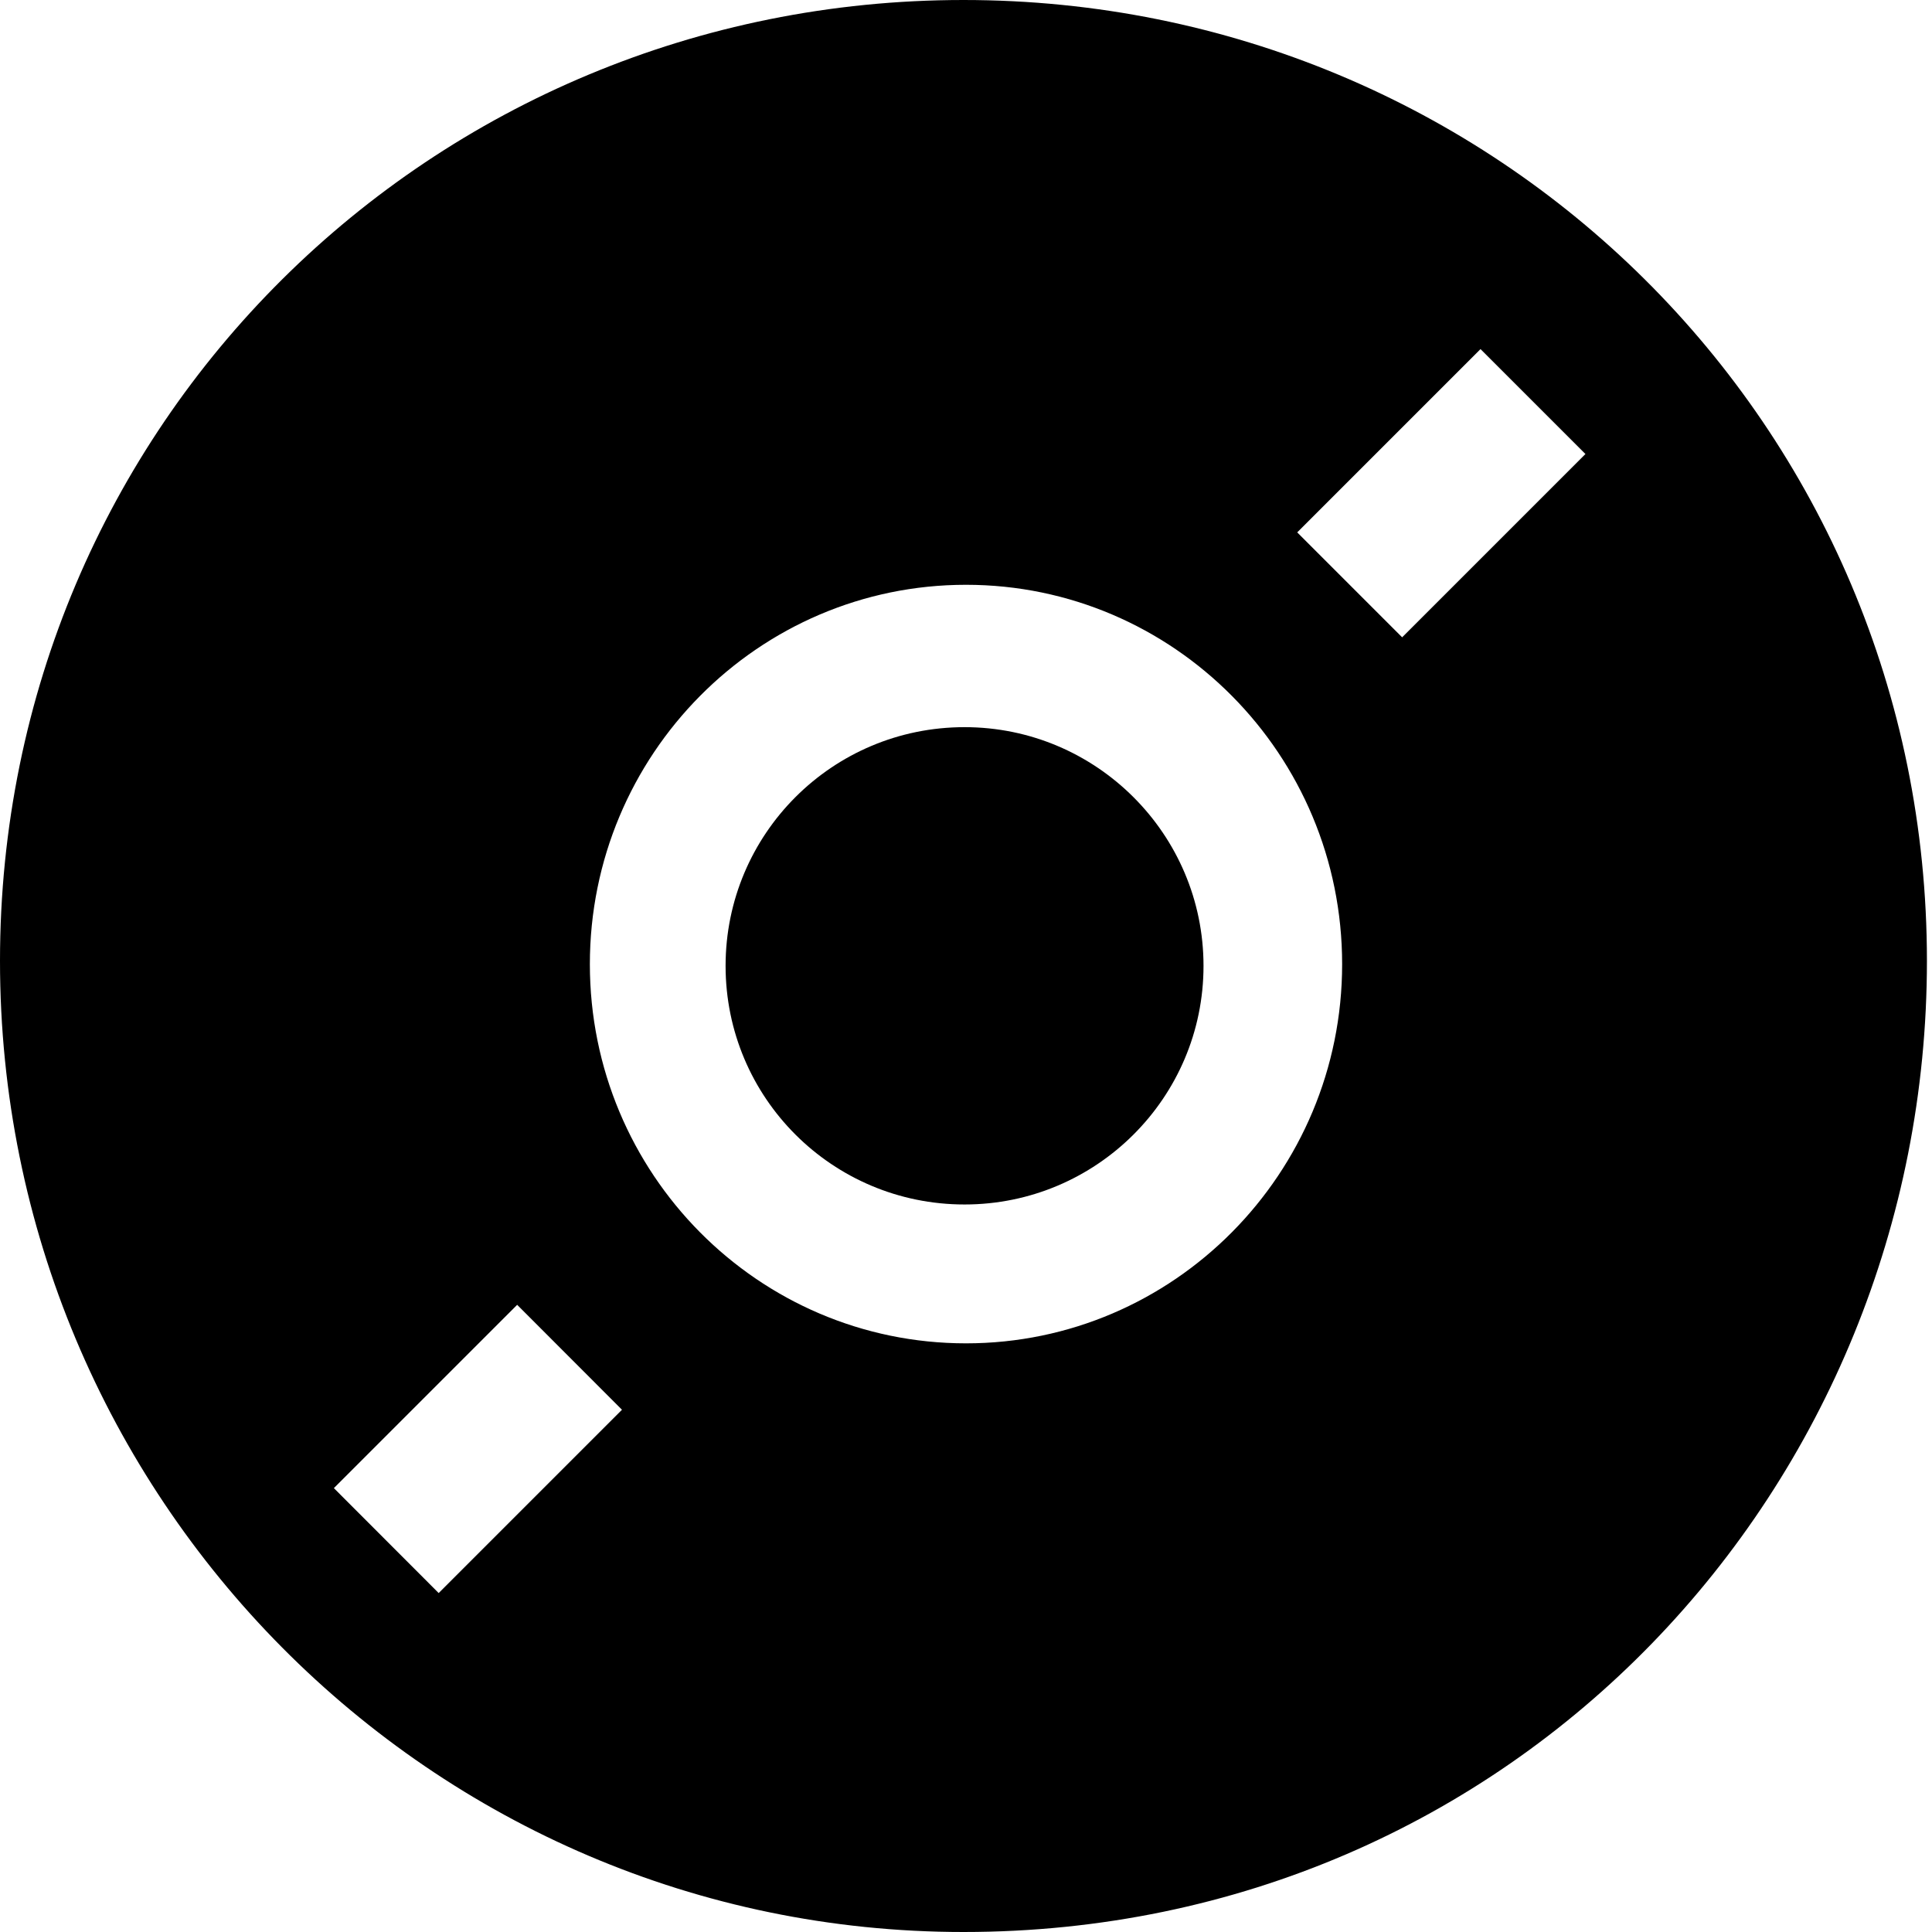
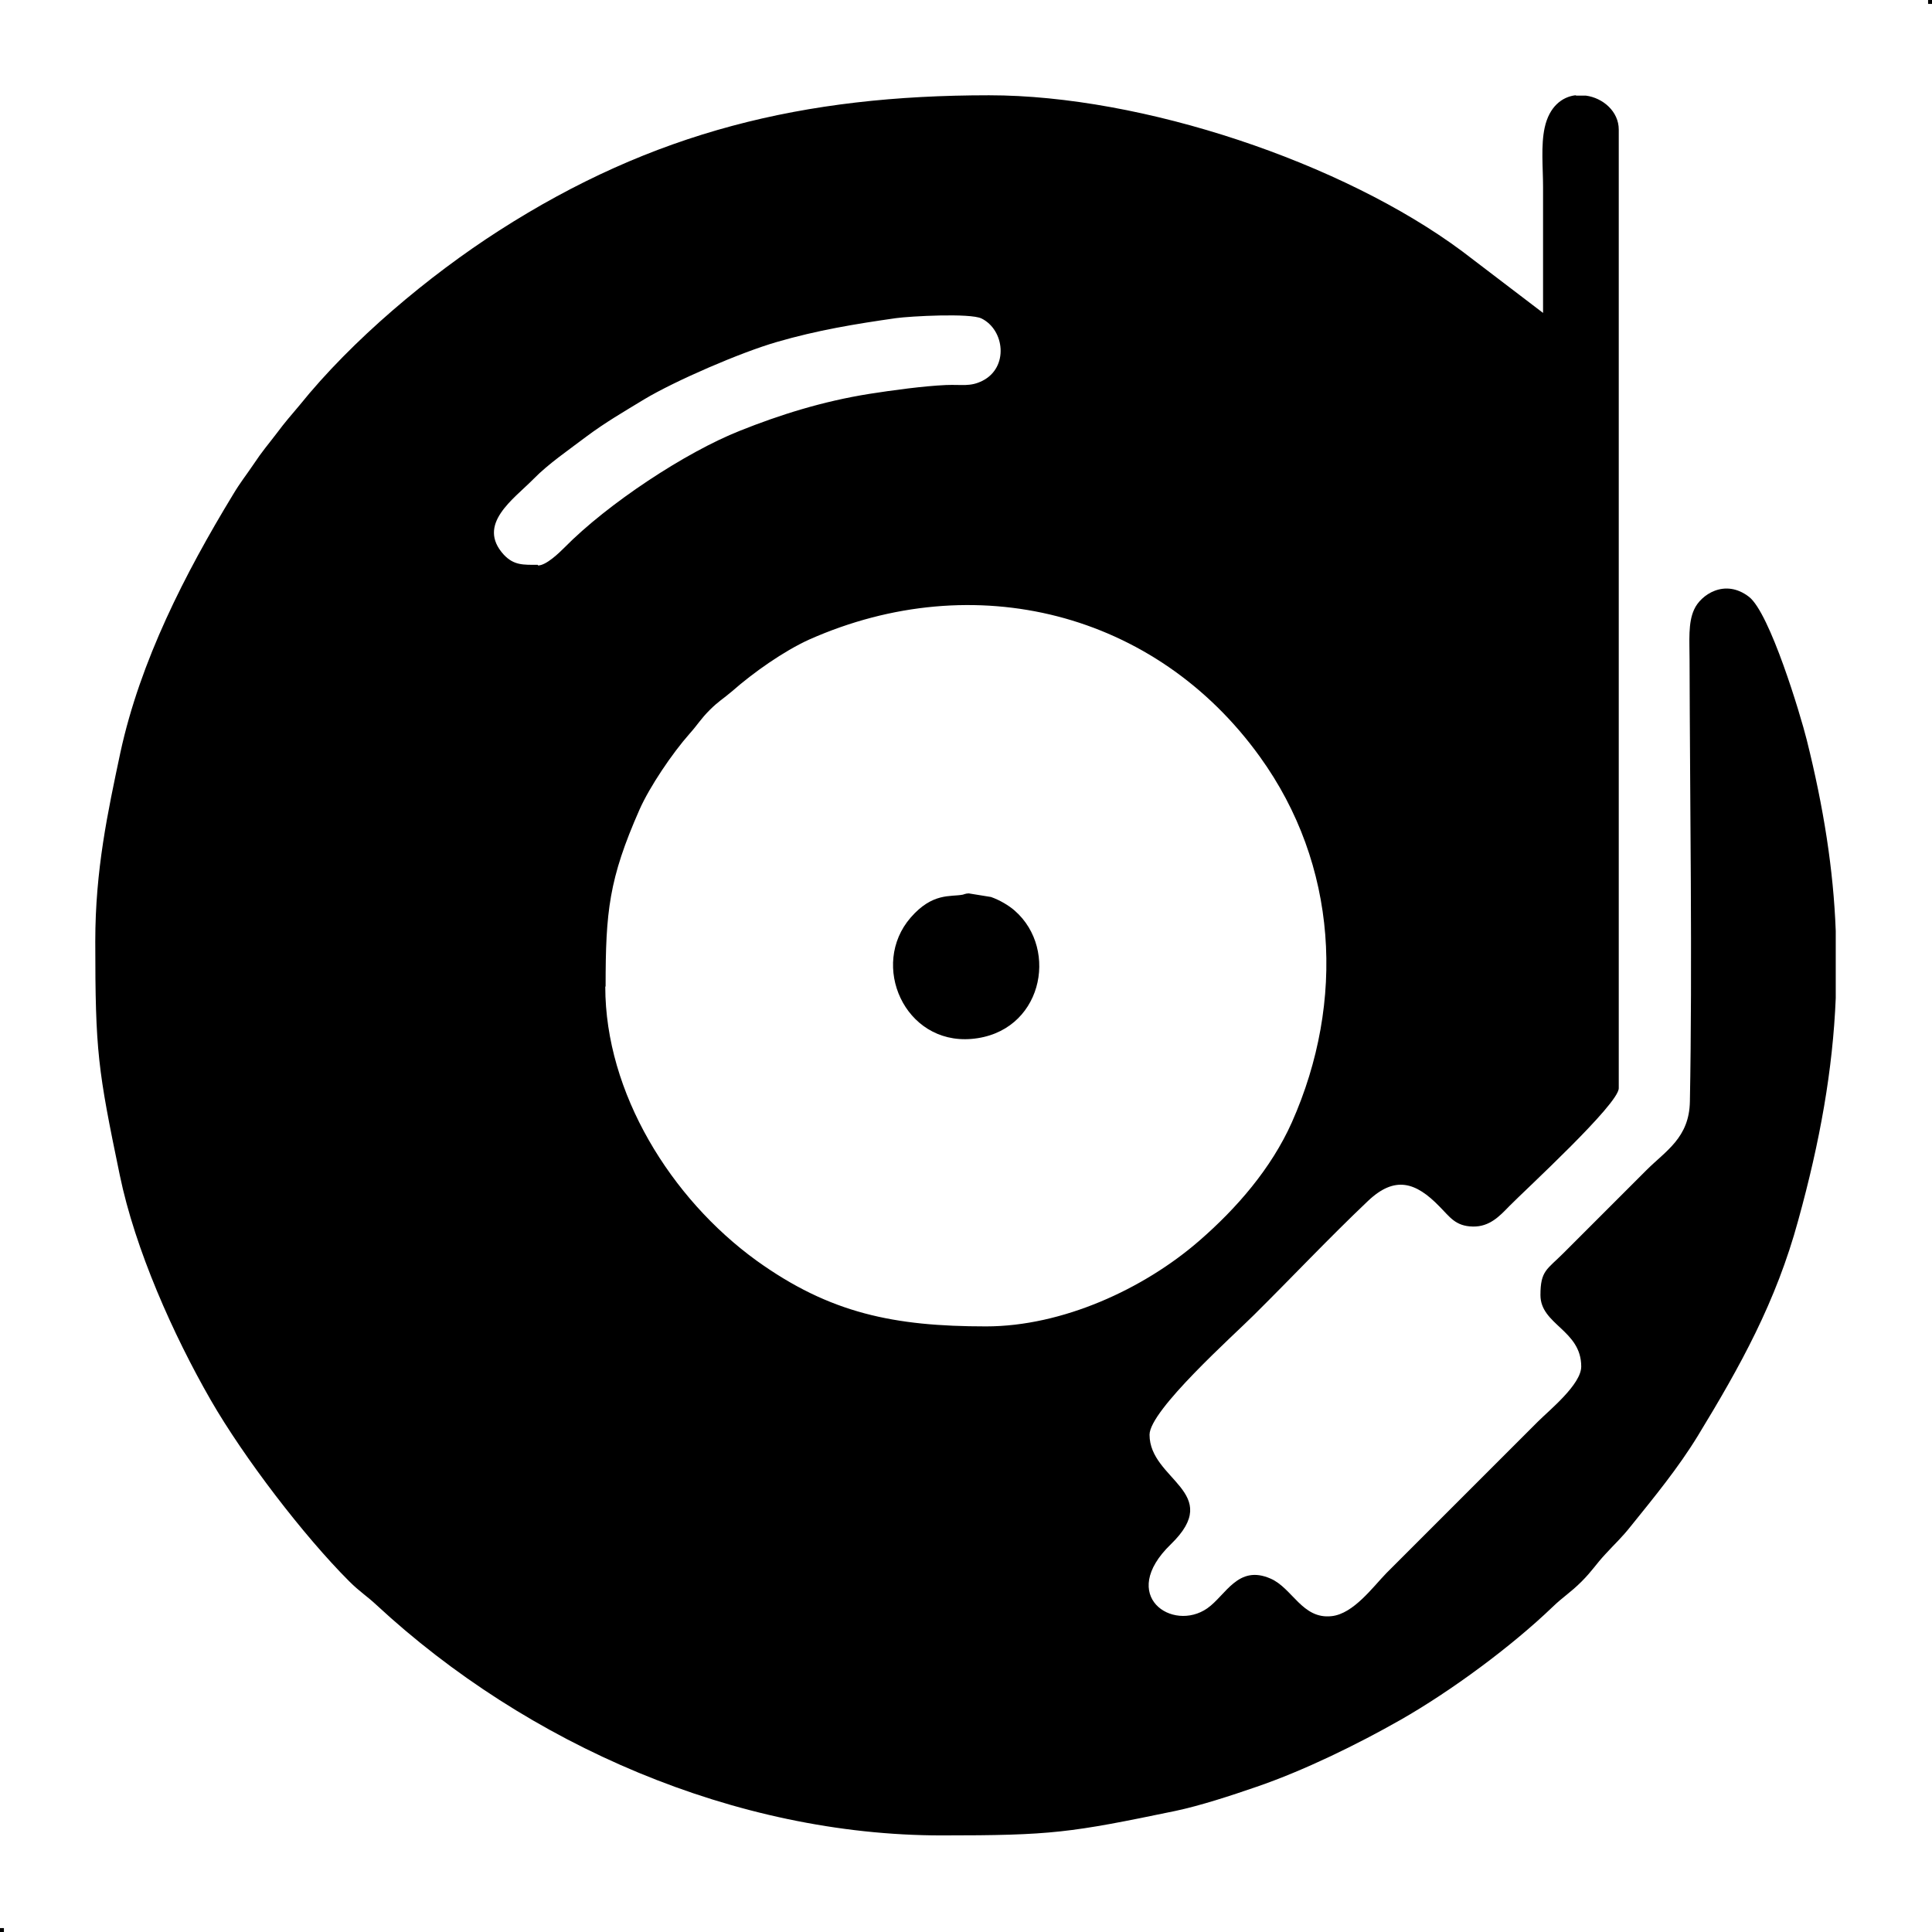
- <svg xmlns="http://www.w3.org/2000/svg" width="800px" height="800px" viewBox="0 0 16 16" version="1.1" class="si-glyph si-glyph-disc">
+ <svg xmlns="http://www.w3.org/2000/svg" xml:space="preserve" width="9.998mm" height="9.998mm" version="1.1" style="shape-rendering:geometricPrecision; text-rendering:geometricPrecision; image-rendering:optimizeQuality; fill-rule:evenodd; clip-rule:evenodd" viewBox="0 0 59.21 59.21">
  <defs>
- 
- </defs>
-   <g stroke="none" stroke-width="1" fill="none" fill-rule="evenodd">
-     <g>
-       <g transform="translate(3, 3)">
-         <rect transform="translate(8.52735, 0.71225) rotate(-45) translate(-8.52735, -0.71225) " x="7.527" y="0.212" width="2.146" height="1.229">
- 
- </rect>
-         <rect transform="translate(1.24955, 9.34505) rotate(225.0324) translate(-1.24955, -9.34505) " x="0.75" y="8.345" width="1.229" height="2.146">
- 
- </rect>
-         <ellipse cx="5.115" cy="5.141" rx="3.115" ry="3.141">
- 
- </ellipse>
-         <path d="M4.988,3.022 C3.892,3.022 3.009,3.908 3.009,4.999 C3.009,6.091 3.893,6.975 4.988,6.975 C6.079,6.975 6.967,6.091 6.967,4.999 C6.967,3.908 6.079,3.022 4.988,3.022 L4.988,3.022 Z" fill="#000000" class="si-glyph-fill">
- 
- </path>
-       </g>
-       <path d="M15.958,7.958 C15.958,3.516 12.385,0 7.979,0 C3.573,0 0,3.516 0,7.958 C0,12.399 3.572,16 7.979,16 C12.543,16 15.958,12.31 15.958,7.958 L15.958,7.958 Z M12.261,2.891 L13.13,3.76 L11.612,5.278 L10.743,4.409 L12.261,2.891 L12.261,2.891 Z M3.633,13.193 L2.765,12.324 L4.283,10.806 L5.151,11.675 L3.633,13.193 L3.633,13.193 Z M4.885,7.985 C4.885,6.25 6.28,4.843 8,4.843 C9.719,4.843 11.115,6.249 11.115,7.985 C11.115,9.718 9.719,11.125 8,11.125 C6.279,11.125 4.885,9.719 4.885,7.985 L4.885,7.985 Z" fill="#000000" class="si-glyph-fill">
- 
- </path>
-     </g>
+     <style type="text/css">
+    
+     .fil0 {fill:black}
+    
+   </style>
+   </defs>
+   <g id="Camada_x0020_1">
+     <path class="fil0" d="M0.12 59.21l-0.12 0 0 -0.12 0.12 0 0 0.12zm18.44 -28.98c0,-2.29 0.1,-3.29 1.04,-5.42 0.31,-0.7 1,-1.72 1.53,-2.32 0.26,-0.29 0.34,-0.45 0.62,-0.73 0.27,-0.27 0.41,-0.34 0.68,-0.57 0.66,-0.58 1.58,-1.23 2.37,-1.59 5.07,-2.25 10.62,-0.84 13.81,3.59 2.39,3.31 2.63,7.5 0.98,11.21 -0.63,1.41 -1.69,2.63 -2.83,3.62 -1.71,1.49 -4.21,2.63 -6.54,2.63 -2.82,0 -4.79,-0.4 -7.04,-2.02 -2.62,-1.9 -4.63,-5.14 -4.63,-8.39zm29.75 -27.3l0.29 0c0.53,0.07 1.01,0.49 1.01,1.04l0 29.38c0,0.49 -2.86,3.11 -3.36,3.62 -0.29,0.3 -0.6,0.63 -1.11,0.62 -0.54,-0.01 -0.71,-0.3 -1.03,-0.62 -0.72,-0.74 -1.36,-0.95 -2.19,-0.16 -1.2,1.14 -2.31,2.32 -3.49,3.49 -0.62,0.62 -3.2,2.92 -3.2,3.67 0,1.39 2.3,1.76 0.65,3.36 -1.63,1.58 0.06,2.7 1.12,1.96 0.57,-0.4 0.94,-1.35 1.94,-0.91 0.67,0.29 0.97,1.25 1.87,1.15 0.67,-0.07 1.27,-0.9 1.68,-1.32l4.64 -4.64c0.35,-0.35 1.33,-1.14 1.33,-1.69 0,-1.12 -1.25,-1.28 -1.25,-2.19 0,-0.75 0.2,-0.78 0.7,-1.28l2.55 -2.55c0.59,-0.59 1.31,-0.99 1.33,-2.1 0.08,-4.2 0,-9.24 -0.01,-13.55 -0,-0.56 -0.05,-1.12 0.14,-1.53 0.2,-0.45 0.94,-0.96 1.68,-0.39 0.64,0.49 1.58,3.62 1.77,4.38 0.52,2.08 0.82,3.99 0.89,5.86l0 2.06c-0.09,2.19 -0.48,4.39 -1.15,6.81 -0.68,2.5 -1.77,4.46 -3.08,6.61 -0.6,0.98 -1.33,1.87 -2.04,2.75 -0.31,0.39 -0.47,0.52 -0.79,0.87 -0.29,0.31 -0.4,0.51 -0.73,0.84 -0.34,0.34 -0.57,0.47 -0.89,0.78 -1.26,1.21 -3.1,2.57 -4.66,3.46 -1.32,0.75 -2.95,1.55 -4.41,2.05 -0.78,0.27 -1.73,0.58 -2.49,0.74 -3.23,0.67 -3.78,0.75 -7.16,0.75 -6.32,0 -12.7,-2.78 -17.32,-7.06 -0.31,-0.29 -0.51,-0.4 -0.84,-0.73 -1.39,-1.39 -3.22,-3.78 -4.24,-5.55 -1.15,-2 -2.32,-4.62 -2.79,-6.9 -0.67,-3.23 -0.75,-3.78 -0.75,-7.16 0,-2.19 0.38,-3.95 0.77,-5.79 0.61,-2.81 1.98,-5.48 3.45,-7.9 0.24,-0.4 0.38,-0.56 0.63,-0.93 0.28,-0.42 0.42,-0.57 0.71,-0.95 0.26,-0.35 0.44,-0.55 0.7,-0.86 1.61,-2 3.96,-3.97 6.11,-5.35 4.72,-3.03 9.33,-4.15 15.02,-4.15 4.71,0 10.84,2.06 14.5,4.78l2.48 1.89c0,-1.29 0,-2.57 0,-3.86 0,-0.59 -0.07,-1.27 0.05,-1.82 0.14,-0.64 0.53,-0.94 0.94,-0.99zm-31.83 14.38c-0.44,0 -0.73,0.02 -1.04,-0.31 -0.85,-0.93 0.3,-1.7 0.91,-2.32 0.46,-0.47 1.08,-0.89 1.62,-1.3 0.59,-0.44 1.13,-0.75 1.77,-1.14 0.95,-0.57 2.96,-1.44 4.07,-1.76 1.24,-0.36 2.39,-0.55 3.65,-0.73 0.44,-0.06 2.27,-0.16 2.62,0.01 0.71,0.35 0.84,1.5 0.03,1.91 -0.38,0.19 -0.62,0.11 -1.12,0.13 -0.68,0.03 -1.64,0.16 -2.34,0.27 -1.45,0.23 -2.77,0.65 -3.97,1.13 -1.67,0.66 -4.06,2.24 -5.38,3.58 -0.16,0.16 -0.56,0.55 -0.81,0.55zm13.02 10.11c-0.37,0.07 -0.92,-0.07 -1.59,0.7 -1.26,1.45 -0.19,3.89 1.86,3.72 2.16,-0.18 2.7,-2.73 1.33,-3.93 -0.18,-0.16 -0.47,-0.33 -0.73,-0.42l-0.68 -0.11c-0.1,0 -0.17,0.04 -0.19,0.04zm29.59 -27.42l0.12 0 0 0.12 -0.12 0 0 -0.12z" />
  </g>
</svg>
